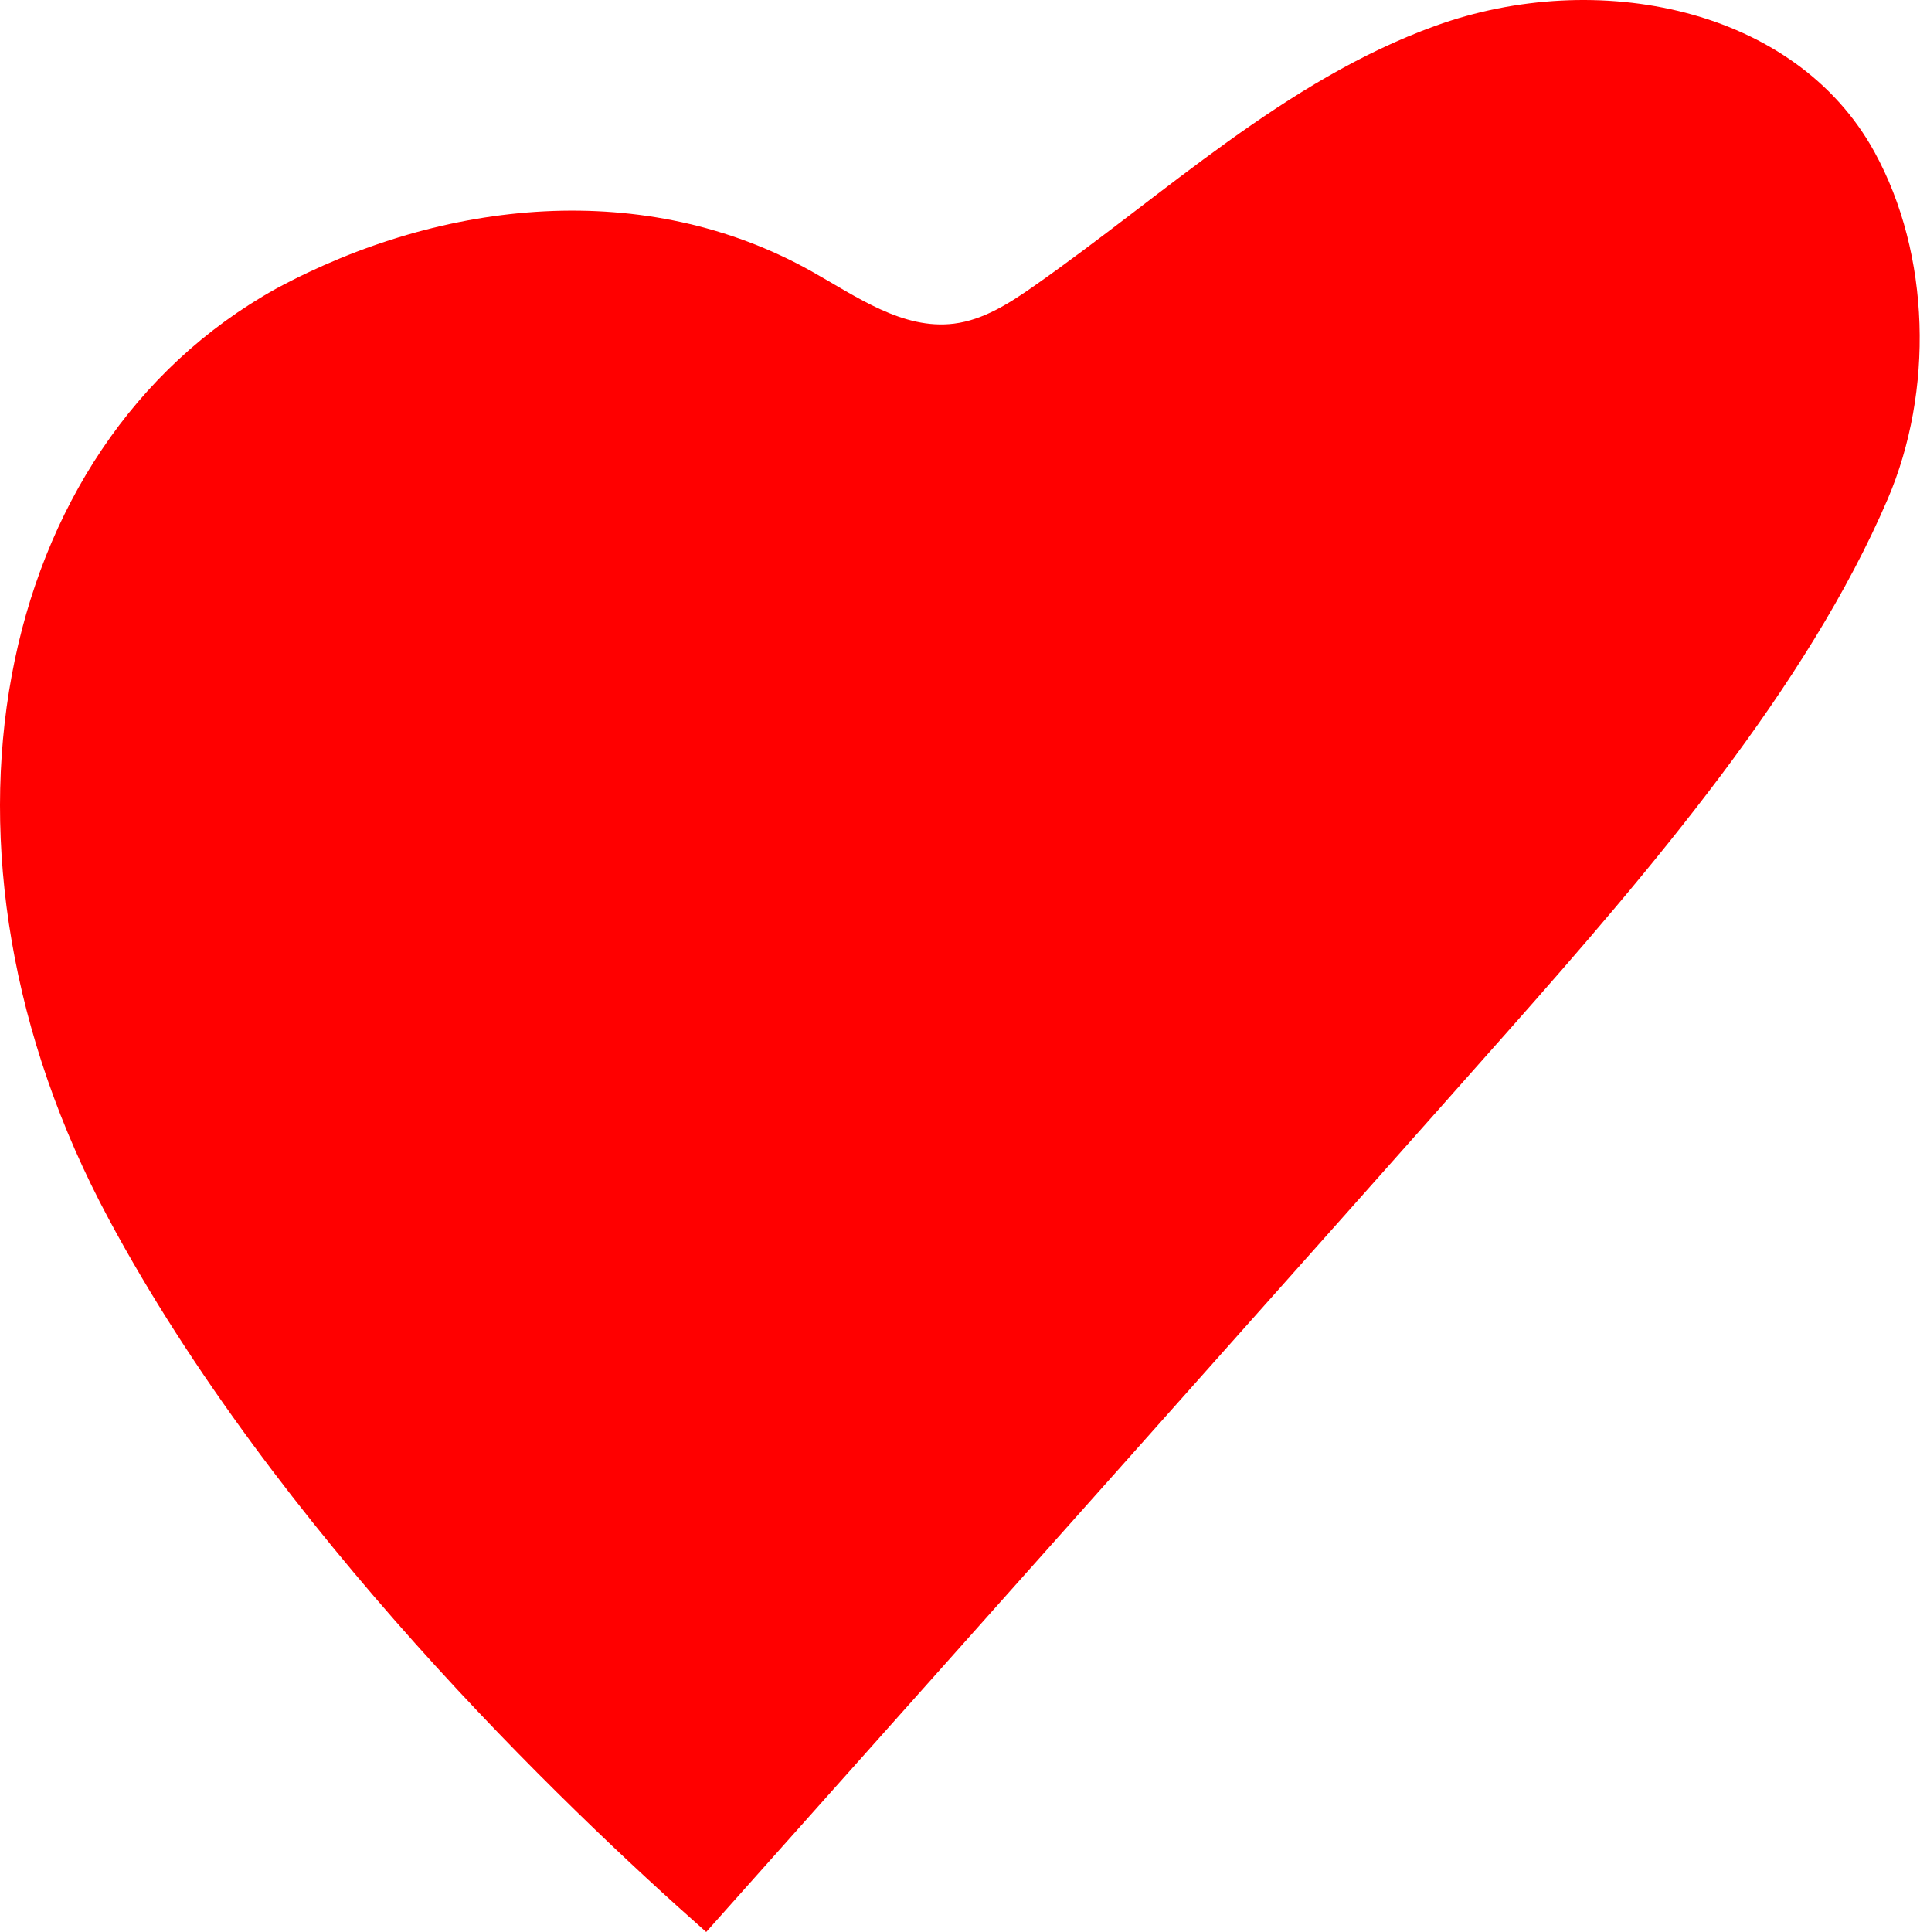
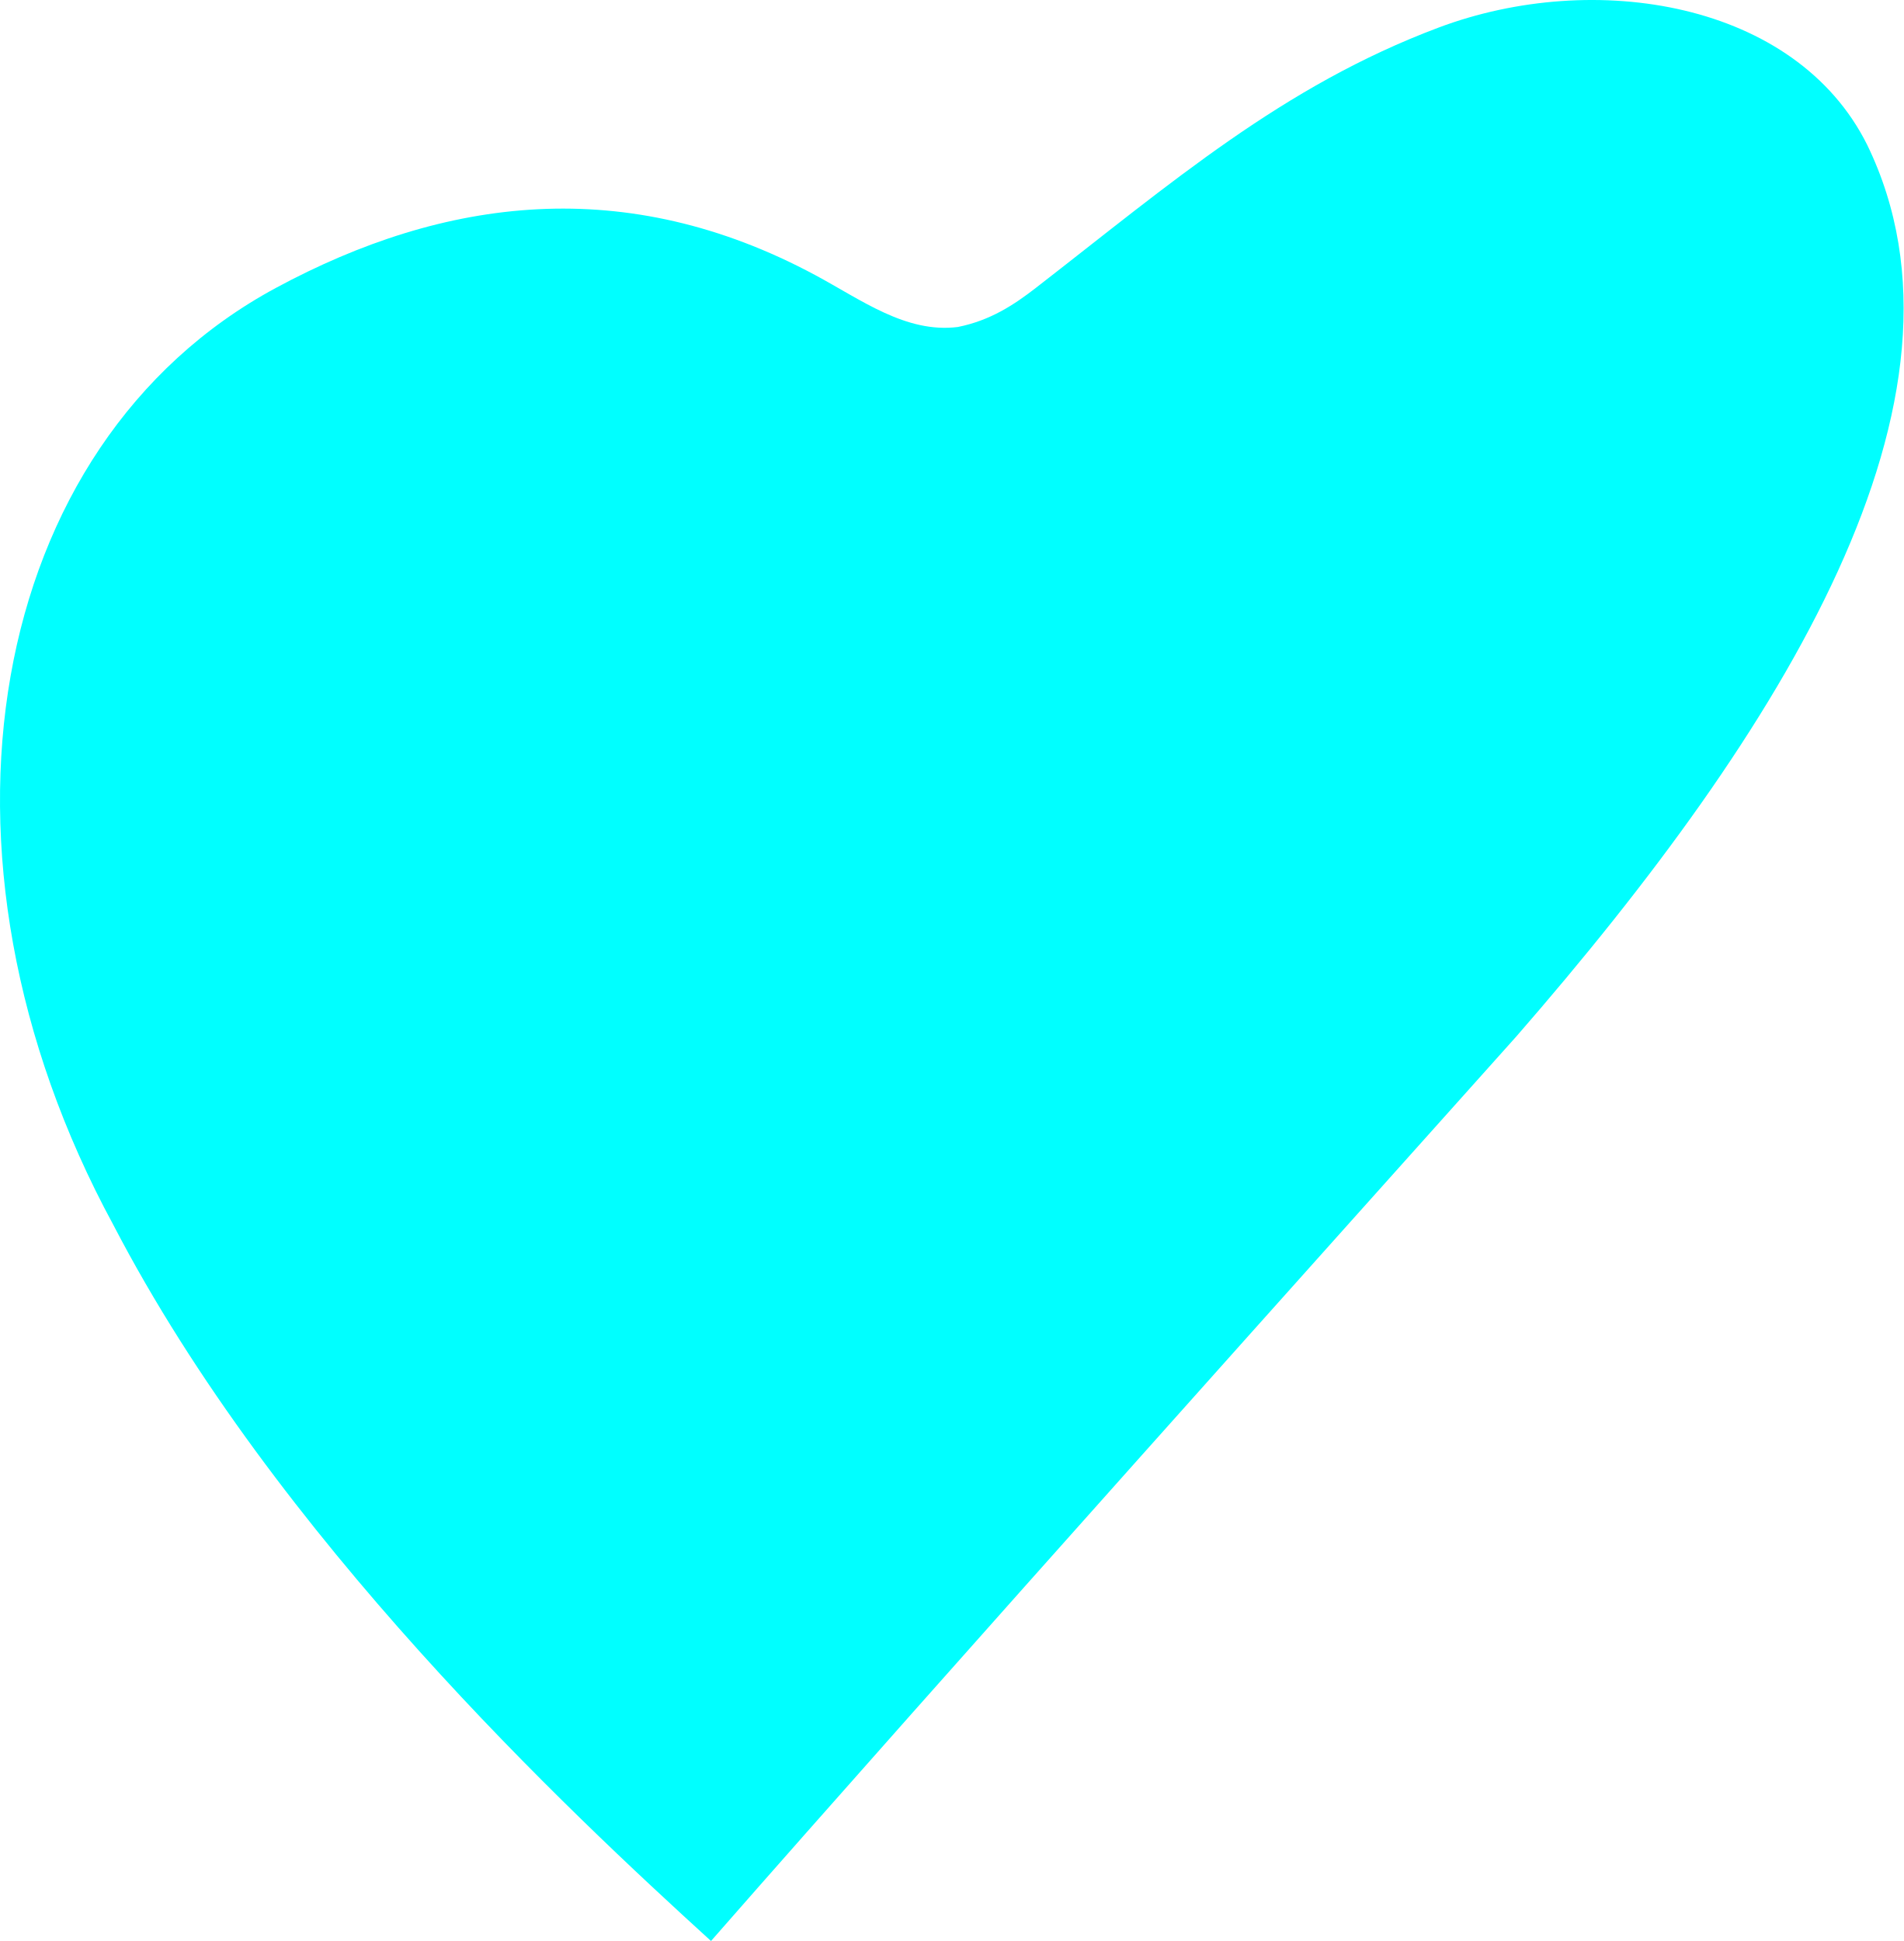
- <svg xmlns="http://www.w3.org/2000/svg" width="827" height="832" viewBox="0 0 827 832" fill="none">
-   <path d="M807.357 65.381C773.22 3.235 687.793 -14.039 618.232 11.134C553.412 34.591 501.846 83.635 445.387 123.18C434.885 130.534 423.655 137.778 410.931 139.375C388.879 142.145 368.928 127.704 349.541 116.835C278.321 76.907 191.152 85.368 118.856 124.351C-3.748 192.561 -37.998 366.859 46.772 524.829C118.566 658.619 242.134 777.248 304.178 832C406.502 717.286 577.327 525.672 650.186 443.331C710.395 375.291 778.417 295.902 813.11 214.862C832.873 168.7 831.699 109.697 807.357 65.381Z" fill="#00FFFF" style="mix-blend-mode:difference" />
+ <svg xmlns="http://www.w3.org/2000/svg" width="816" height="832" viewBox="0 0 816 832" fill="none">
+   <path d="M800.23 62.054C769.609 0.682 683.313 -13.266 616.504 11.841C549.694 36.948 502.009 78.402 443.912 123.427C434.559 130.68 424.426 137.375 410.507 140.165C388.238 142.955 369.058 128.448 349.265 117.848C268.203 74.385 190.593 84.372 118.216 123.427C-5.828 190.379 -37.673 366.127 48.622 525.138C118.216 659.041 243.483 776.207 304.726 832C404.94 717.624 577.531 525.138 649.908 444.238C764.041 313.124 853.121 170.851 800.23 62.054Z" fill="#00FFFF" />
</svg>
